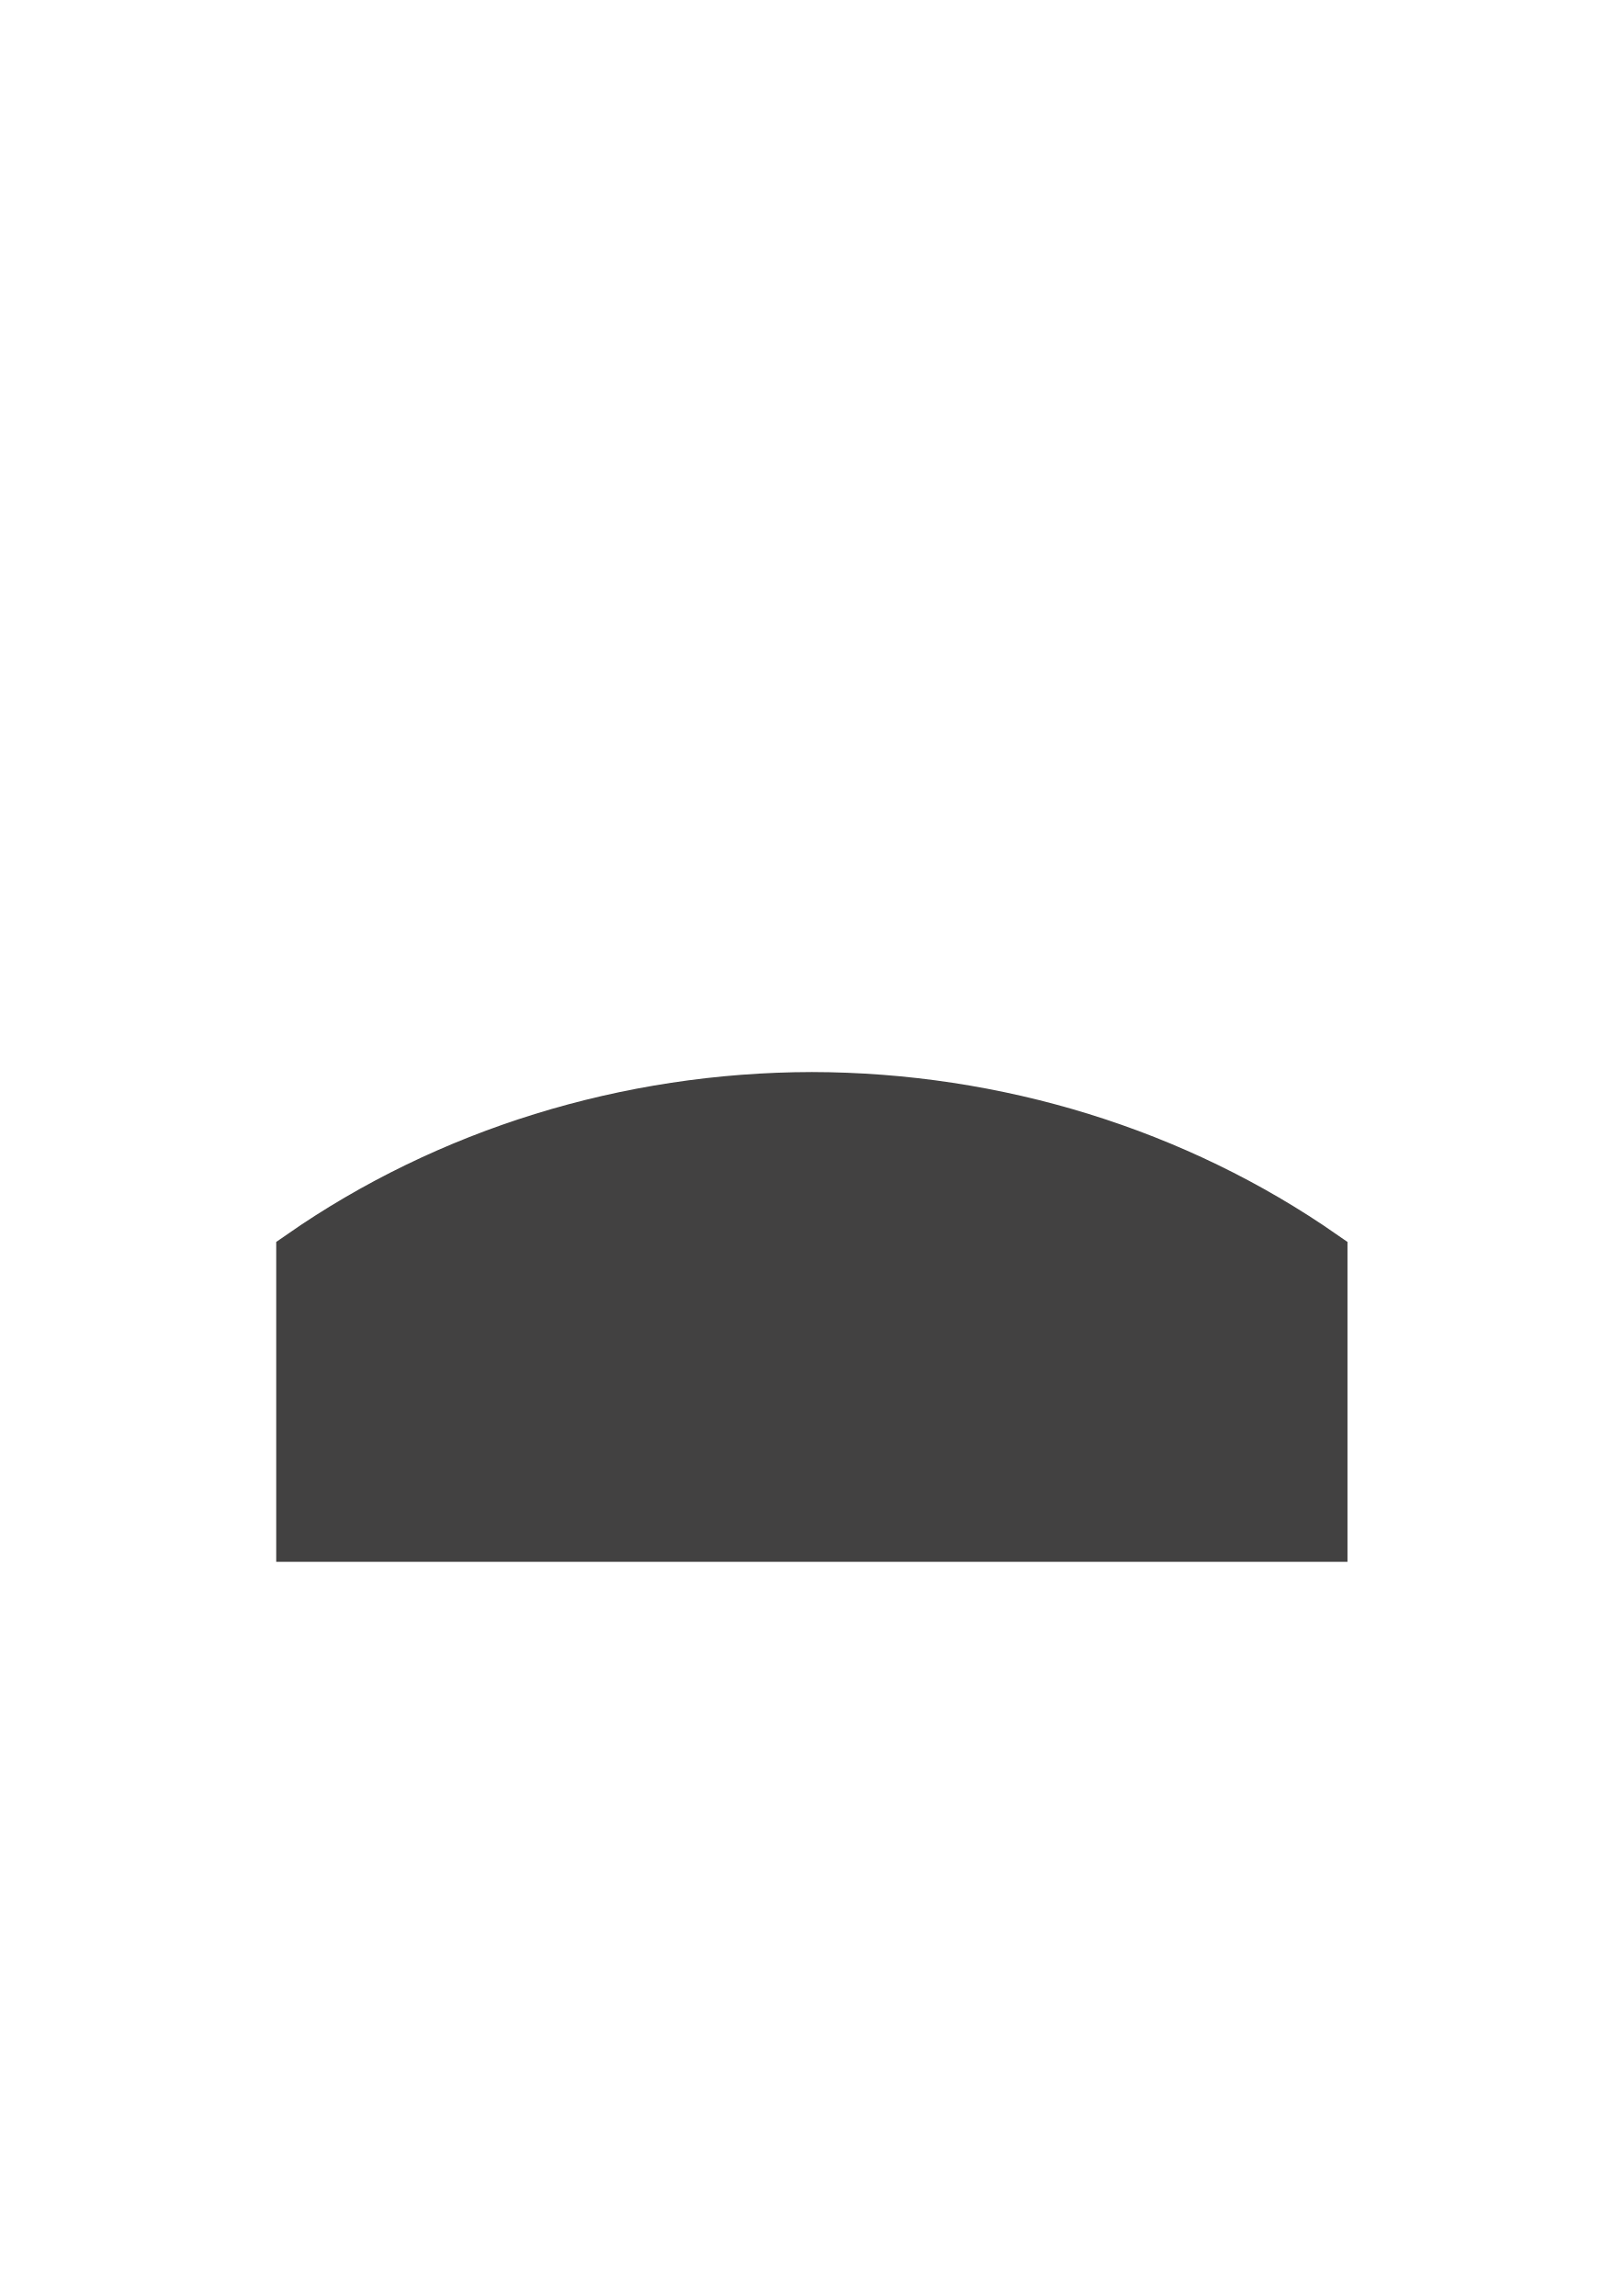
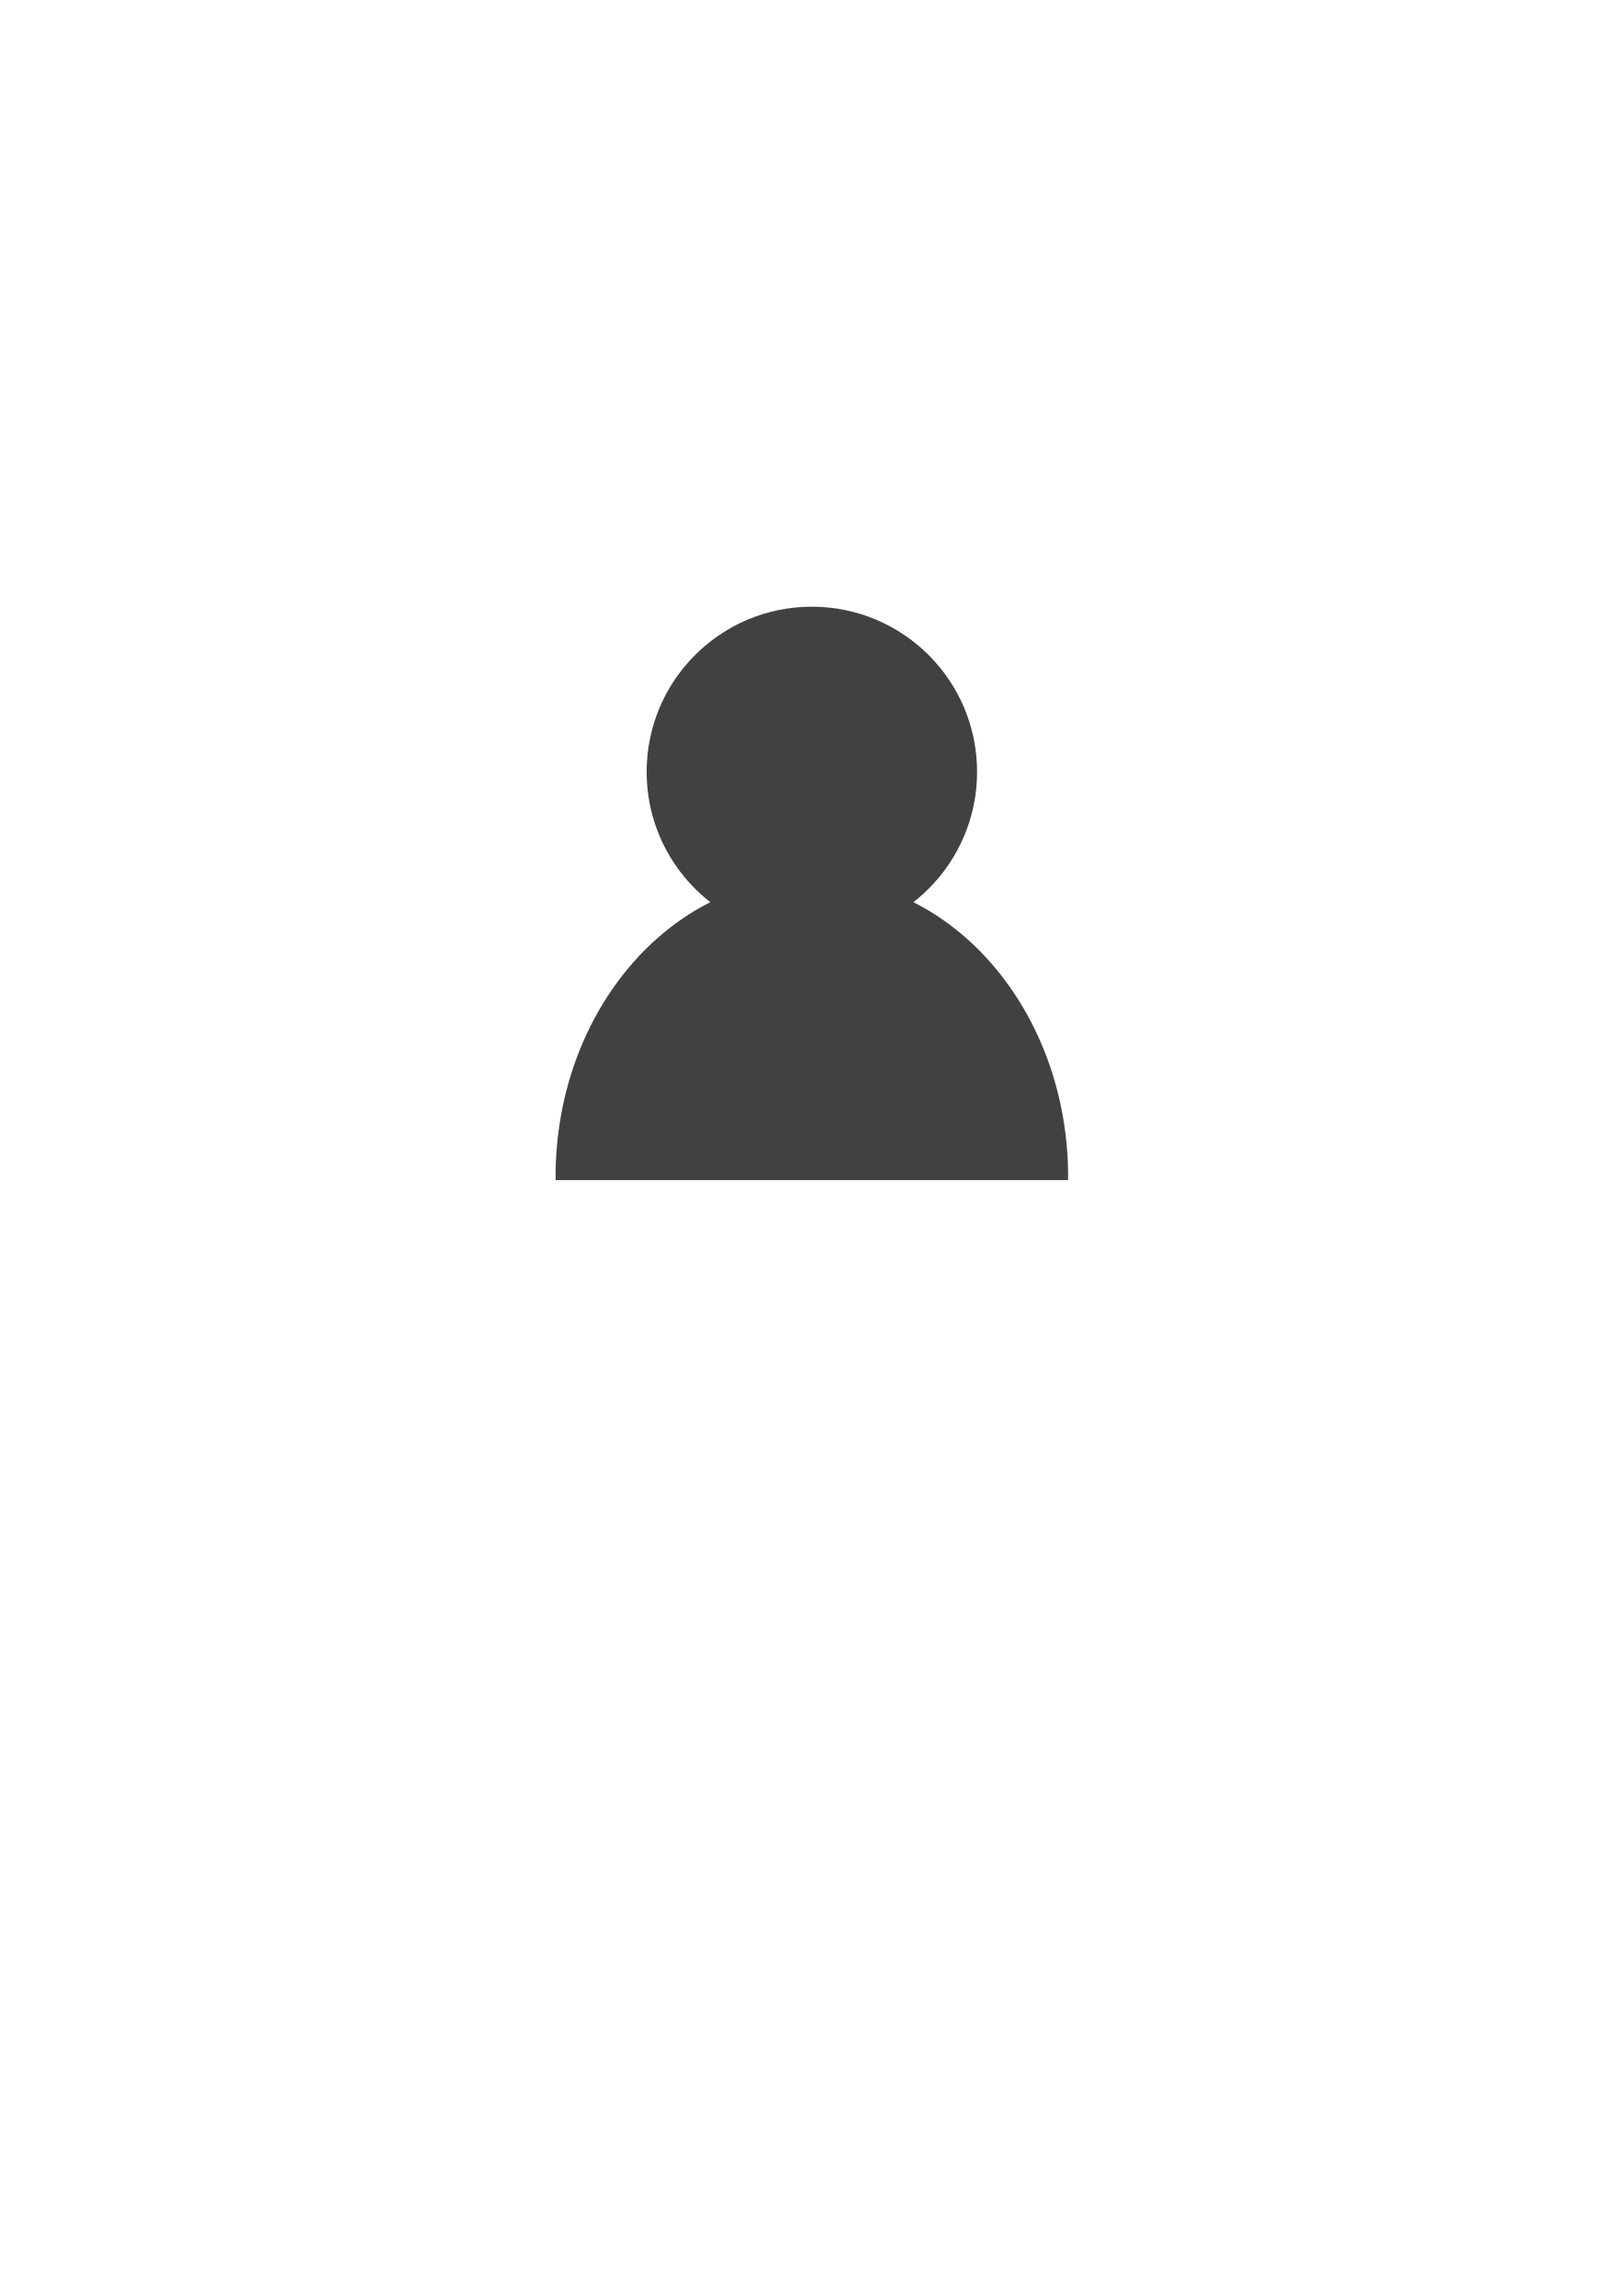
<svg xmlns="http://www.w3.org/2000/svg" width="210mm" height="297mm" viewBox="0 0 744.094 1052.362" id="svg2" version="1.1">
  <defs id="defs4" />
  <g id="layer1">
-     <path style="fill:#424141;fill-opacity:1;stroke:#424141;stroke-width:21.992;stroke-miterlimit:4;stroke-dasharray:none;stroke-opacity:1" d="M 372.047 502.361 A 388.571 355.714 0 0 0 137.582 574.975 L 137.582 704.869 L 606.514 704.869 L 606.514 574.975 A 388.571 355.714 0 0 0 372.047 502.361 z " id="path4190" />
-     <ellipse style="fill:#424141;fill-opacity:1;stroke:#424141;stroke-width:21.992;stroke-miterlimit:4;stroke-dasharray:none;stroke-opacity:1" id="path4136" cx="372.047" cy="373.791" r="152.857" />
+     <circle style="opacity:1;fill:#424141;fill-opacity:1;stroke:none;stroke-width:12;stroke-linecap:round;stroke-linejoin:round;stroke-miterlimit:4;stroke-dasharray:none;stroke-opacity:0.863" id="path4136" cx="372.047" cy="353.791" r="75.714" />
+     <path style="opacity:1;fill:#424141;fill-opacity:1;stroke:none;stroke-width:12;stroke-linecap:round;stroke-linejoin:round;stroke-miterlimit:4;stroke-dasharray:none;stroke-opacity:0.863" d="m 372.047,402.321 a 117.445,137.143 0 0 0 -117.445,137.145 117.445,137.143 0 0 0 0.043,1.428 l 234.784,0 a 117.445,137.143 0 0 0 0.062,-1.428 117.445,137.143 0 0 0 -117.445,-137.145 z" id="path4138" />
  </g>
</svg>
